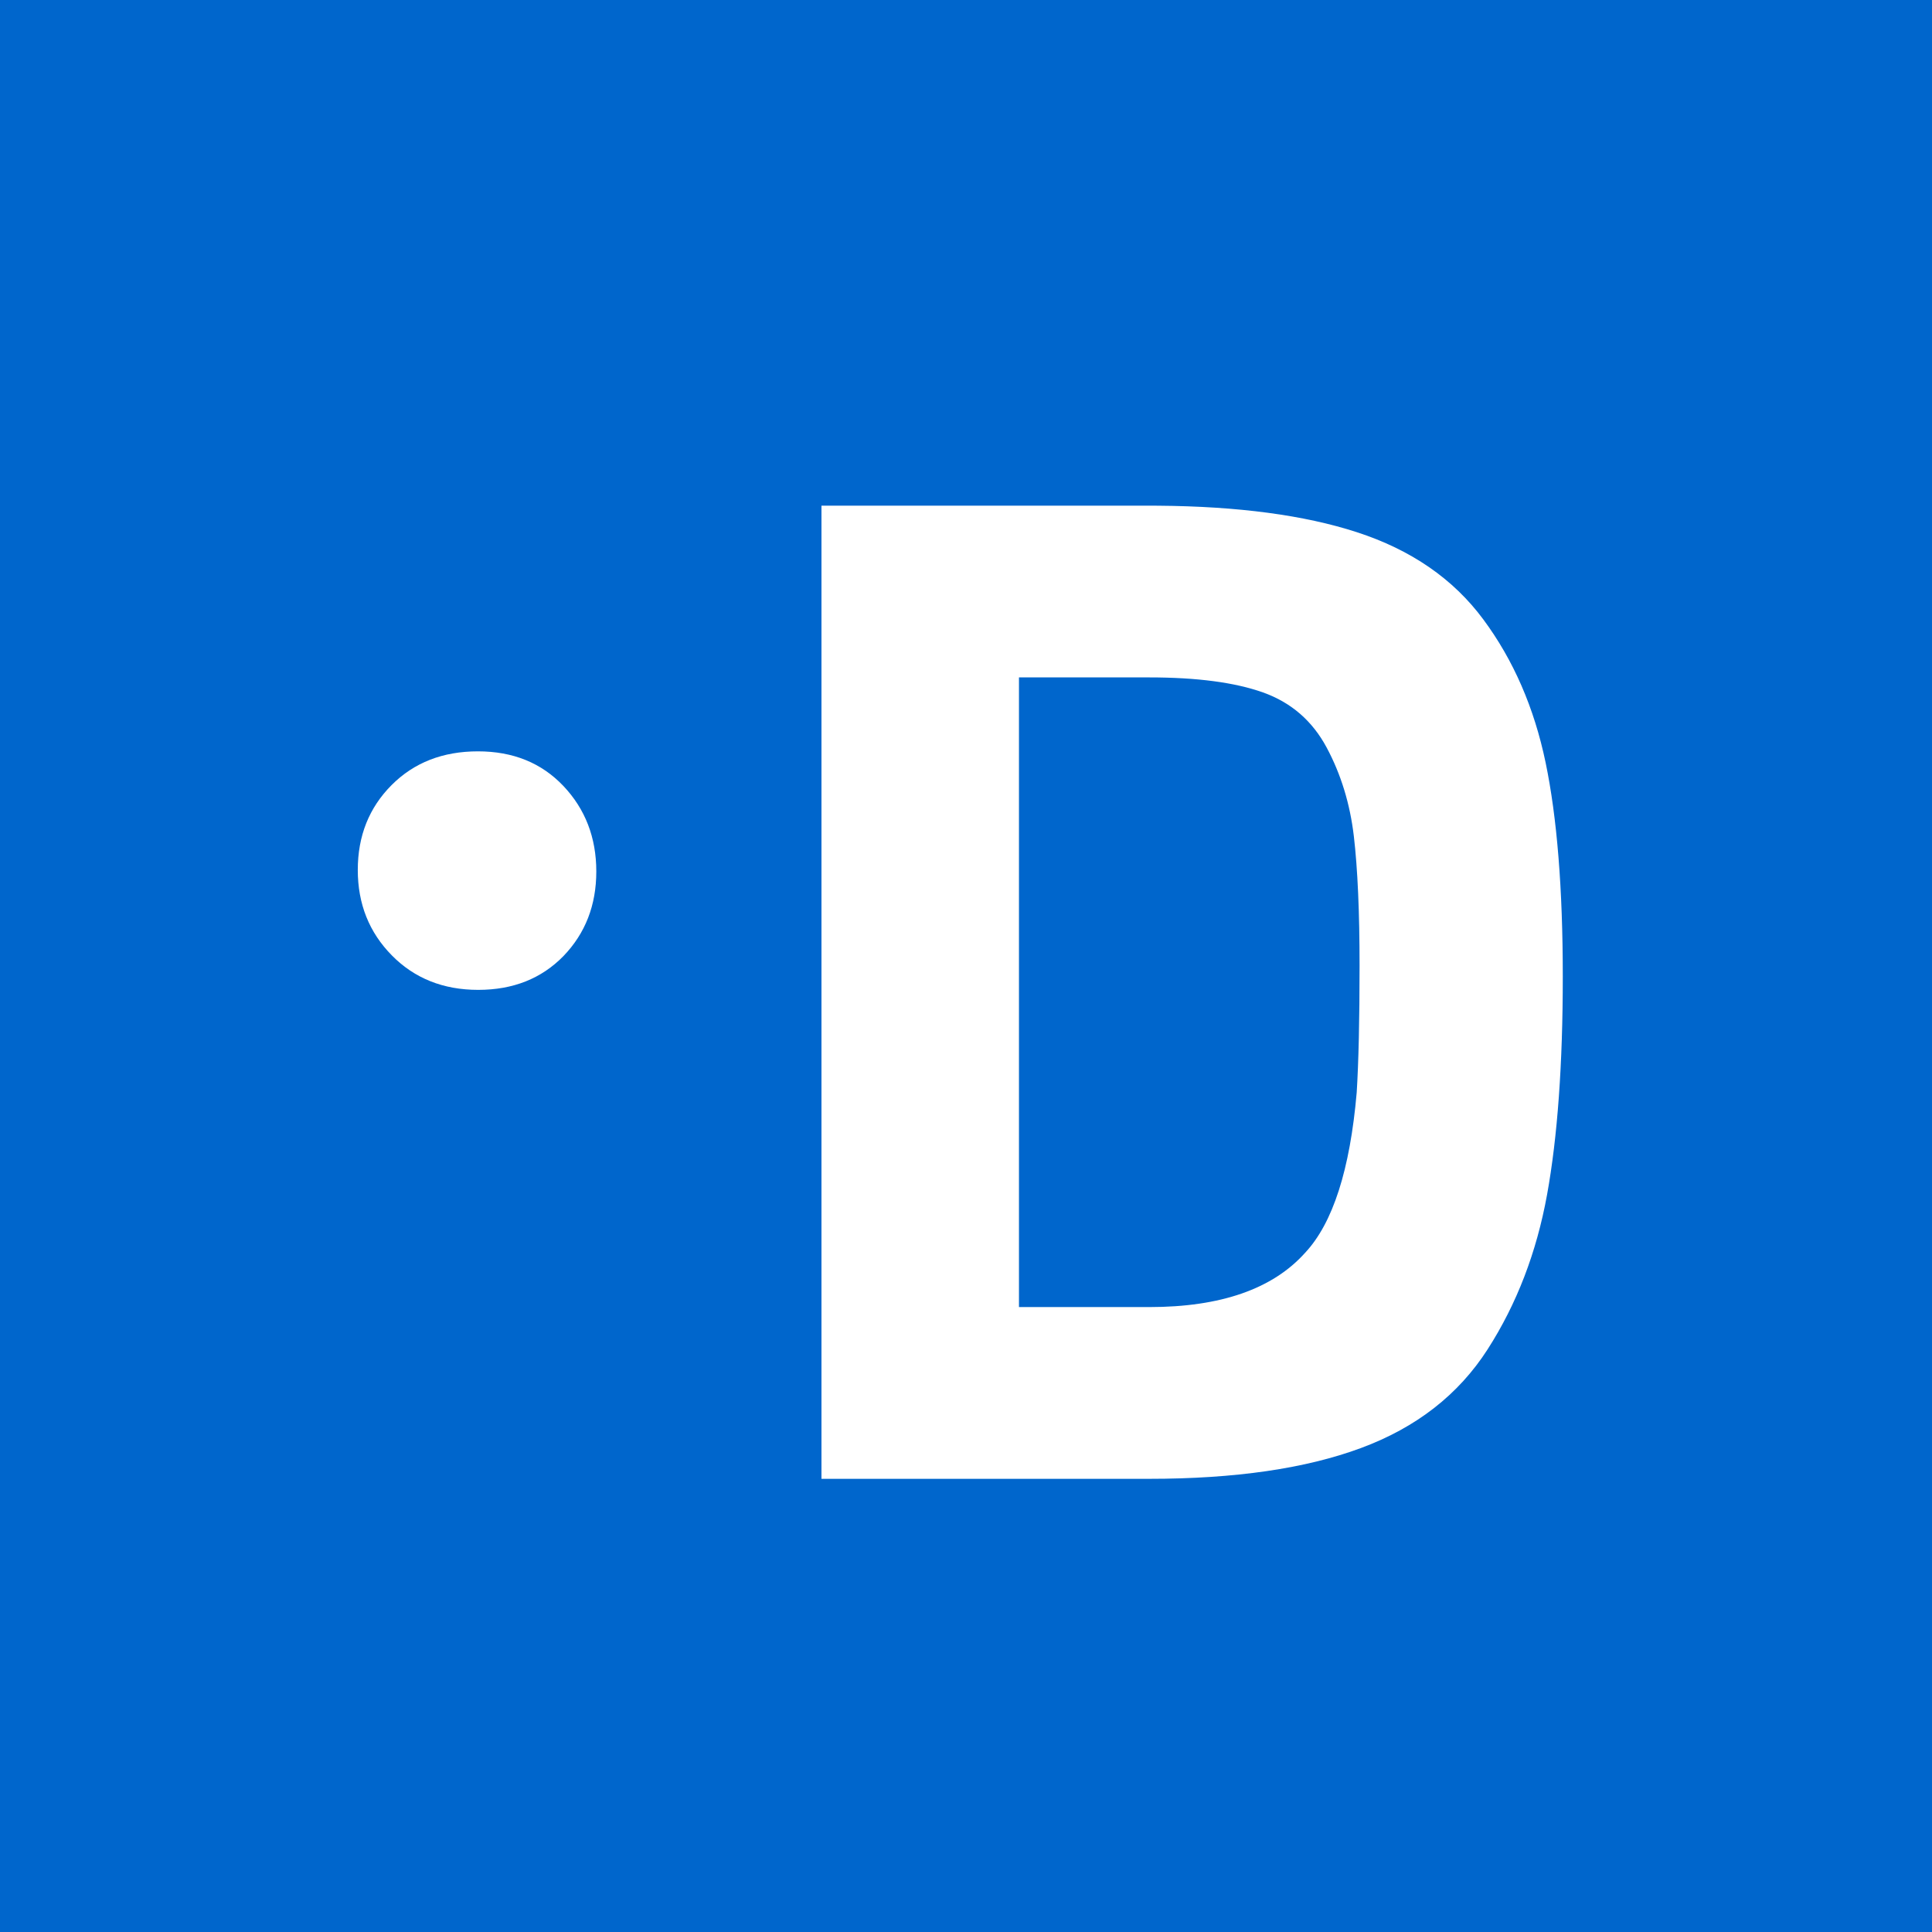
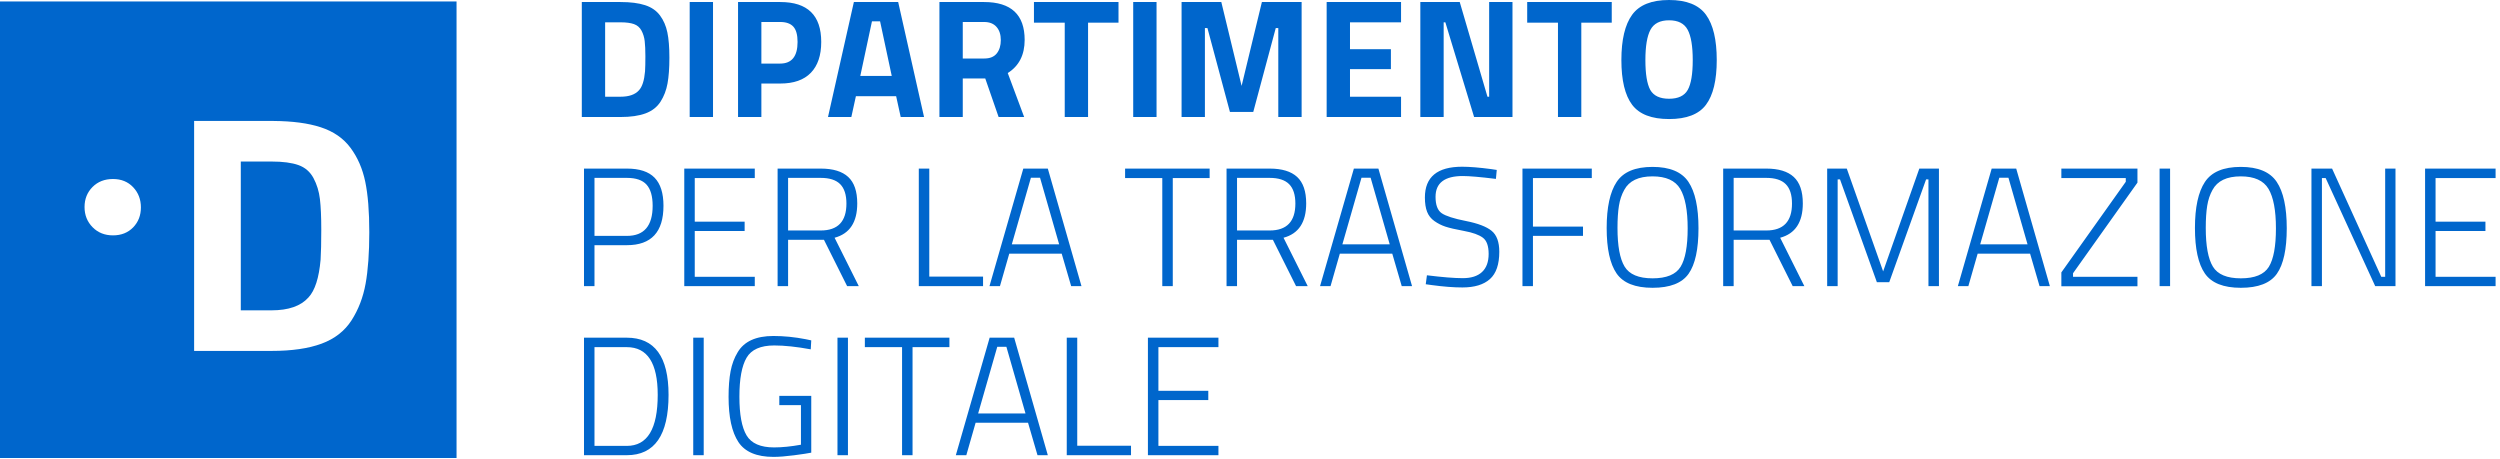
- <svg xmlns="http://www.w3.org/2000/svg" width="48" height="48" viewBox="0 0 48 48" fill="none">
-   <path d="M48 0V48H0V0H48ZM28.551 12.563H20.409V36.741H28.551C30.684 36.741 32.438 36.486 33.813 35.976C35.188 35.467 36.237 34.649 36.96 33.523C37.683 32.397 38.175 31.117 38.436 29.683C38.696 28.249 38.827 26.442 38.827 24.261C38.827 22.08 38.684 20.308 38.4 18.945C38.116 17.582 37.6 16.397 36.853 15.39C36.107 14.382 35.058 13.659 33.707 13.221C32.404 12.798 30.759 12.579 28.773 12.564L28.551 12.563ZM28.551 16.83C29.736 16.83 30.678 16.954 31.378 17.203C32.077 17.452 32.604 17.908 32.96 18.572C33.316 19.236 33.541 19.97 33.636 20.776C33.73 21.582 33.778 22.655 33.778 23.994C33.778 25.333 33.754 26.382 33.707 27.141C33.541 29.061 33.114 30.388 32.427 31.123C31.621 32.024 30.329 32.474 28.551 32.474H25.316V16.83H28.551ZM11.874 18.667C11.003 18.667 10.287 18.945 9.728 19.506C9.169 20.068 8.889 20.769 8.889 21.614C8.889 22.459 9.173 23.167 9.736 23.737C10.297 24.307 11.013 24.593 11.881 24.593C12.748 24.593 13.453 24.312 13.998 23.754C14.54 23.192 14.815 22.493 14.815 21.651C14.815 20.809 14.54 20.101 13.998 19.528C13.453 18.953 12.745 18.667 11.874 18.667Z" fill="#0066CC" />
+ <svg xmlns="http://www.w3.org/2000/svg" width="262" height="48" viewBox="0 0 262 48" fill="none">
+   <path d="M65.031 12.263C66.094 12.263 66.968 12.136 67.653 11.882C68.339 11.628 68.861 11.22 69.222 10.659C69.582 10.098 69.827 9.46 69.957 8.745C70.087 8.031 70.152 7.13 70.152 6.043C70.152 4.956 70.081 4.073 69.939 3.394C69.798 2.714 69.541 2.124 69.169 1.621C68.796 1.119 68.274 0.759 67.6 0.54C66.927 0.322 66.07 0.213 65.031 0.213H60.973V12.263H65.031ZM65.031 10.136H63.418V2.339H65.031C65.621 2.339 66.091 2.401 66.44 2.525C66.788 2.649 67.051 2.877 67.228 3.207C67.405 3.538 67.518 3.905 67.565 4.306C67.612 4.708 67.636 5.242 67.636 5.91C67.636 6.577 67.624 7.1 67.6 7.478C67.518 8.435 67.305 9.097 66.962 9.463C66.561 9.912 65.917 10.136 65.031 10.136ZM74.724 12.263V0.213H72.279V12.263H74.724ZM79.792 12.263V8.754H81.777C83.183 8.754 84.249 8.379 84.976 7.629C85.702 6.879 86.065 5.801 86.065 4.395C86.065 1.607 84.636 0.213 81.777 0.213H77.347V12.263H79.792ZM81.759 6.663H79.792V2.304H81.759C82.385 2.304 82.846 2.466 83.141 2.791C83.437 3.116 83.585 3.651 83.585 4.395C83.585 5.907 82.976 6.663 81.759 6.663ZM89.22 12.263L89.698 10.083H93.916L94.394 12.263H96.84L94.129 0.213H89.486L86.774 12.263H89.22ZM93.455 7.957H90.159L91.382 2.233H92.232L93.455 7.957ZM100.898 12.263V8.223H103.255L104.655 12.263H107.331L105.612 7.655C106.793 6.911 107.384 5.753 107.384 4.182C107.384 1.536 105.966 0.213 103.131 0.213H98.452V12.263H100.898ZM103.166 6.131H100.898V2.304H103.131C103.698 2.304 104.132 2.475 104.433 2.818C104.734 3.16 104.885 3.621 104.885 4.2C104.885 4.779 104.743 5.245 104.46 5.6C104.176 5.954 103.745 6.131 103.166 6.131ZM114.029 12.263V2.375H117.219V0.213H108.358V2.375H111.584V12.263H114.029ZM121.206 12.263V0.213H118.76V12.263H121.206ZM126.274 12.263V2.942H126.54L128.897 11.731H131.342L133.699 2.942H133.965V12.263H136.41V0.213H132.246L130.12 9.002L127.993 0.213H123.829V12.263H126.274ZM146.83 12.263V10.136H141.479V7.248H145.767V5.157H141.479V2.339H146.83V0.213H139.033V12.263H146.83ZM151.296 12.263V2.339H151.473L154.486 12.263H158.508V0.213H156.063V10.136H155.886L152.98 0.213H148.851V12.263H151.296ZM165.721 12.263V2.375H168.911V0.213H160.05V2.375H163.275V12.263H165.721ZM174.918 12.476C176.749 12.476 178.037 11.979 178.781 10.987C179.537 9.983 179.915 8.417 179.915 6.291C179.915 4.164 179.54 2.584 178.79 1.551C178.04 0.517 176.749 0 174.918 0C173.087 0 171.796 0.517 171.046 1.551C170.296 2.584 169.921 4.164 169.921 6.291C169.921 8.417 170.296 9.98 171.046 10.978C171.796 11.976 173.087 12.476 174.918 12.476ZM174.918 10.349C173.961 10.349 173.305 10.042 172.951 9.428C172.608 8.801 172.437 7.759 172.437 6.3C172.437 4.841 172.614 3.78 172.969 3.119C173.323 2.457 173.973 2.127 174.918 2.127C175.863 2.127 176.513 2.457 176.867 3.119C177.222 3.78 177.399 4.841 177.399 6.3C177.399 7.759 177.225 8.798 176.876 9.419C176.528 10.039 175.875 10.349 174.918 10.349ZM62.302 29.984V25.695H65.704C68.256 25.695 69.532 24.319 69.532 21.566C69.532 20.243 69.222 19.263 68.602 18.625C67.981 17.987 67.016 17.668 65.704 17.668H61.203V29.984H62.302ZM65.704 24.721H62.302V18.642H65.704C66.649 18.642 67.335 18.879 67.76 19.351C68.185 19.824 68.398 20.562 68.398 21.566C68.398 23.669 67.5 24.721 65.704 24.721ZM79.101 29.984V29.009H72.81V24.207H78.038V23.232H72.81V18.66H79.101V17.668H71.712V29.984H79.101ZM82.592 29.984V25.128H86.349L88.777 29.984H89.999L87.465 24.916C89.049 24.49 89.84 23.291 89.84 21.318C89.84 20.054 89.524 19.13 88.892 18.545C88.26 17.96 87.3 17.668 86.012 17.668H81.493V29.984H82.592ZM86.012 24.154H82.592V18.642H86.012C86.934 18.642 87.613 18.861 88.05 19.298C88.487 19.735 88.706 20.415 88.706 21.336C88.706 23.214 87.808 24.154 86.012 24.154ZM103.024 29.984V28.991H97.389V17.668H96.29V29.984H103.024ZM104.796 29.984L105.771 26.581H111.265L112.257 29.984H113.338L109.811 17.668H107.242L103.698 29.984H104.796ZM110.999 25.607H106.037L108.039 18.625H108.996L110.999 25.607ZM122.907 29.984V18.66H126.77V17.668H117.91V18.66H121.808V29.984H122.907ZM129.641 29.984V25.128H133.398L135.826 29.984H137.048L134.514 24.916C136.097 24.49 136.889 23.291 136.889 21.318C136.889 20.054 136.573 19.13 135.941 18.545C135.309 17.96 134.349 17.668 133.061 17.668H128.542V29.984H129.641ZM133.061 24.154H129.641V18.642H133.061C133.983 18.642 134.662 18.861 135.099 19.298C135.536 19.735 135.755 20.415 135.755 21.336C135.755 23.214 134.857 24.154 133.061 24.154ZM139.441 29.984L140.415 26.581H145.909L146.901 29.984H147.982L144.456 17.668H141.886L138.342 29.984H139.441ZM145.643 25.607H140.681L142.684 18.625H143.641L145.643 25.607ZM153.263 30.125C154.527 30.125 155.487 29.833 156.143 29.248C156.798 28.663 157.126 27.71 157.126 26.386C157.126 25.359 156.857 24.626 156.32 24.189C155.782 23.752 154.885 23.409 153.626 23.161C152.368 22.913 151.523 22.641 151.092 22.346C150.661 22.051 150.445 21.478 150.445 20.627C150.445 19.174 151.396 18.448 153.299 18.448C153.984 18.448 155.141 18.548 156.772 18.749L156.86 17.809L156.276 17.721C155.023 17.555 154.007 17.473 153.228 17.473C150.629 17.473 149.329 18.548 149.329 20.698C149.329 21.3 149.406 21.8 149.559 22.195C149.713 22.591 149.97 22.916 150.33 23.17C150.691 23.424 151.077 23.619 151.491 23.755C151.904 23.891 152.557 24.041 153.449 24.207C154.341 24.372 154.991 24.605 155.398 24.907C155.806 25.208 156.01 25.775 156.01 26.608C156.01 27.441 155.779 28.073 155.319 28.504C154.858 28.935 154.185 29.151 153.299 29.151C152.412 29.151 151.16 29.05 149.542 28.85L149.418 29.789L150.056 29.877C151.272 30.043 152.342 30.125 153.263 30.125ZM160.653 29.984V24.721H165.898V23.746H160.653V18.66H166.82V17.668H159.554V29.984H160.653ZM173.19 30.161C175.015 30.161 176.274 29.671 176.965 28.69C177.656 27.71 178.001 26.121 178.001 23.923C178.001 21.726 177.65 20.104 176.947 19.059C176.244 18.013 174.989 17.491 173.181 17.491C171.374 17.491 170.122 18.016 169.425 19.068C168.728 20.119 168.379 21.729 168.379 23.897C168.379 26.064 168.725 27.651 169.416 28.655C170.107 29.659 171.365 30.161 173.19 30.161ZM173.19 29.169C171.731 29.169 170.754 28.758 170.257 27.937C169.761 27.116 169.513 25.766 169.513 23.888C169.513 22.966 169.563 22.192 169.664 21.566C169.764 20.94 169.95 20.385 170.222 19.901C170.73 18.956 171.716 18.483 173.181 18.483C174.599 18.483 175.568 18.92 176.088 19.794C176.607 20.669 176.867 22.048 176.867 23.932C176.867 25.816 176.619 27.16 176.123 27.964C175.627 28.767 174.649 29.169 173.19 29.169ZM181.687 29.984V25.128H185.444L187.872 29.984H189.095L186.561 24.916C188.144 24.49 188.935 23.291 188.935 21.318C188.935 20.054 188.619 19.13 187.987 18.545C187.355 17.96 186.395 17.668 185.108 17.668H180.589V29.984H181.687ZM185.108 24.154H181.687V18.642H185.108C186.029 18.642 186.708 18.861 187.145 19.298C187.583 19.735 187.801 20.415 187.801 21.336C187.801 23.214 186.903 24.154 185.108 24.154ZM192.586 29.984V18.802H192.834L196.697 29.576H197.991L201.854 18.802H202.102V29.984H203.201V17.668H201.145L197.353 28.442L193.543 17.668H191.487V29.984H192.586ZM206.284 29.984L207.259 26.581H212.752L213.744 29.984H214.825L211.299 17.668H208.729L205.185 29.984H206.284ZM212.486 25.607H207.524L209.527 18.625H210.484L212.486 25.607ZM224.005 30.002V29.009H217.253V28.637L224.005 19.139V17.668H216.03V18.66H222.782V19.05L216.03 28.548V30.002H224.005ZM227.425 29.984V17.668H226.326V29.984H227.425ZM234.841 30.161C236.666 30.161 237.925 29.671 238.616 28.69C239.307 27.71 239.652 26.121 239.652 23.923C239.652 21.726 239.301 20.104 238.598 19.059C237.895 18.013 236.64 17.491 234.832 17.491C233.025 17.491 231.773 18.016 231.076 19.068C230.379 20.119 230.03 21.729 230.03 23.897C230.03 26.064 230.376 27.651 231.067 28.655C231.758 29.659 233.016 30.161 234.841 30.161ZM234.841 29.169C233.382 29.169 232.405 28.758 231.908 27.937C231.412 27.116 231.164 25.766 231.164 23.888C231.164 22.966 231.214 22.192 231.315 21.566C231.415 20.94 231.601 20.385 231.873 19.901C232.381 18.956 233.367 18.483 234.832 18.483C236.25 18.483 237.219 18.92 237.739 19.794C238.258 20.669 238.518 22.048 238.518 23.932C238.518 25.816 238.27 27.16 237.774 27.964C237.278 28.767 236.3 29.169 234.841 29.169ZM243.338 29.984V18.66H243.728L248.92 29.984H251.047V17.668H249.966V29.009H249.558L244.402 17.668H242.24V29.984H243.338ZM261.538 29.984V29.009H255.247V24.207H260.474V23.232H255.247V18.66H261.538V17.668H254.148V29.984H261.538ZM65.686 47.705C68.605 47.705 70.064 45.596 70.064 41.378C70.064 37.385 68.605 35.389 65.686 35.389H61.203V47.705H65.686ZM65.686 46.73H62.302V36.381H65.686C67.848 36.381 68.929 38.047 68.929 41.378C68.929 44.946 67.848 46.73 65.686 46.73ZM73.749 47.705V35.389H72.651V47.705H73.749ZM81.068 47.882C81.635 47.882 82.35 47.826 83.212 47.714C84.075 47.601 84.677 47.51 85.02 47.439V41.485H81.671V42.459H83.939V46.606C82.899 46.795 81.96 46.889 81.121 46.889C79.704 46.889 78.744 46.47 78.242 45.631C77.74 44.792 77.489 43.44 77.489 41.573C77.489 39.707 77.74 38.345 78.242 37.489C78.744 36.632 79.71 36.204 81.139 36.204C82.214 36.204 83.49 36.34 84.967 36.611L85.02 35.672L84.435 35.548C83.289 35.324 82.161 35.211 81.05 35.211C79.231 35.211 77.985 35.779 77.311 36.913C76.957 37.492 76.709 38.153 76.567 38.897C76.425 39.642 76.354 40.539 76.354 41.591C76.354 43.706 76.697 45.283 77.382 46.322C78.067 47.362 79.296 47.882 81.068 47.882ZM88.865 47.705V35.389H87.767V47.705H88.865ZM95.635 47.705V36.381H99.498V35.389H90.637V36.381H94.536V47.705H95.635ZM101.27 47.705L102.245 44.302H107.738L108.73 47.705H109.811L106.285 35.389H103.715L100.171 47.705H101.27ZM107.472 43.328H102.51L104.513 36.346H105.47L107.472 43.328ZM118.53 47.705V46.712H112.895V35.389H111.796V47.705H118.53ZM127.692 47.705V46.73H121.401V41.928H126.629V40.953H121.401V36.381H127.692V35.389H120.302V47.705H127.692Z" fill="#0066CC" />
+   <path d="M47.846 0.153V48H0V0.153H47.846ZM28.46 12.676H20.344V36.776H28.46C30.586 36.776 32.335 36.523 33.705 36.014C35.076 35.507 36.121 34.691 36.842 33.569C37.562 32.447 38.053 31.171 38.313 29.741C38.572 28.312 38.702 26.51 38.702 24.336C38.702 22.163 38.561 20.396 38.277 19.038C37.994 17.679 37.48 16.498 36.735 15.494C35.991 14.489 34.946 13.769 33.599 13.332C32.3 12.91 30.661 12.692 28.681 12.677L28.46 12.676ZM28.46 16.929C29.641 16.929 30.58 17.053 31.277 17.301C31.974 17.549 32.5 18.004 32.855 18.666C33.209 19.327 33.433 20.06 33.528 20.863C33.622 21.666 33.67 22.736 33.67 24.071C33.67 25.406 33.646 26.451 33.599 27.207C33.433 29.121 33.008 30.444 32.323 31.177C31.52 32.075 30.232 32.523 28.46 32.523H25.235V16.929H28.46ZM11.836 18.76C10.968 18.76 10.254 19.038 9.697 19.596C9.14 20.157 8.86 20.856 8.86 21.698C8.86 22.541 9.144 23.246 9.705 23.815C10.264 24.383 10.977 24.667 11.843 24.667C12.707 24.667 13.41 24.388 13.954 23.831C14.494 23.272 14.767 22.575 14.767 21.735C14.767 20.896 14.494 20.19 13.954 19.619C13.41 19.046 12.704 18.76 11.836 18.76Z" fill="#0066CC" />
</svg>
